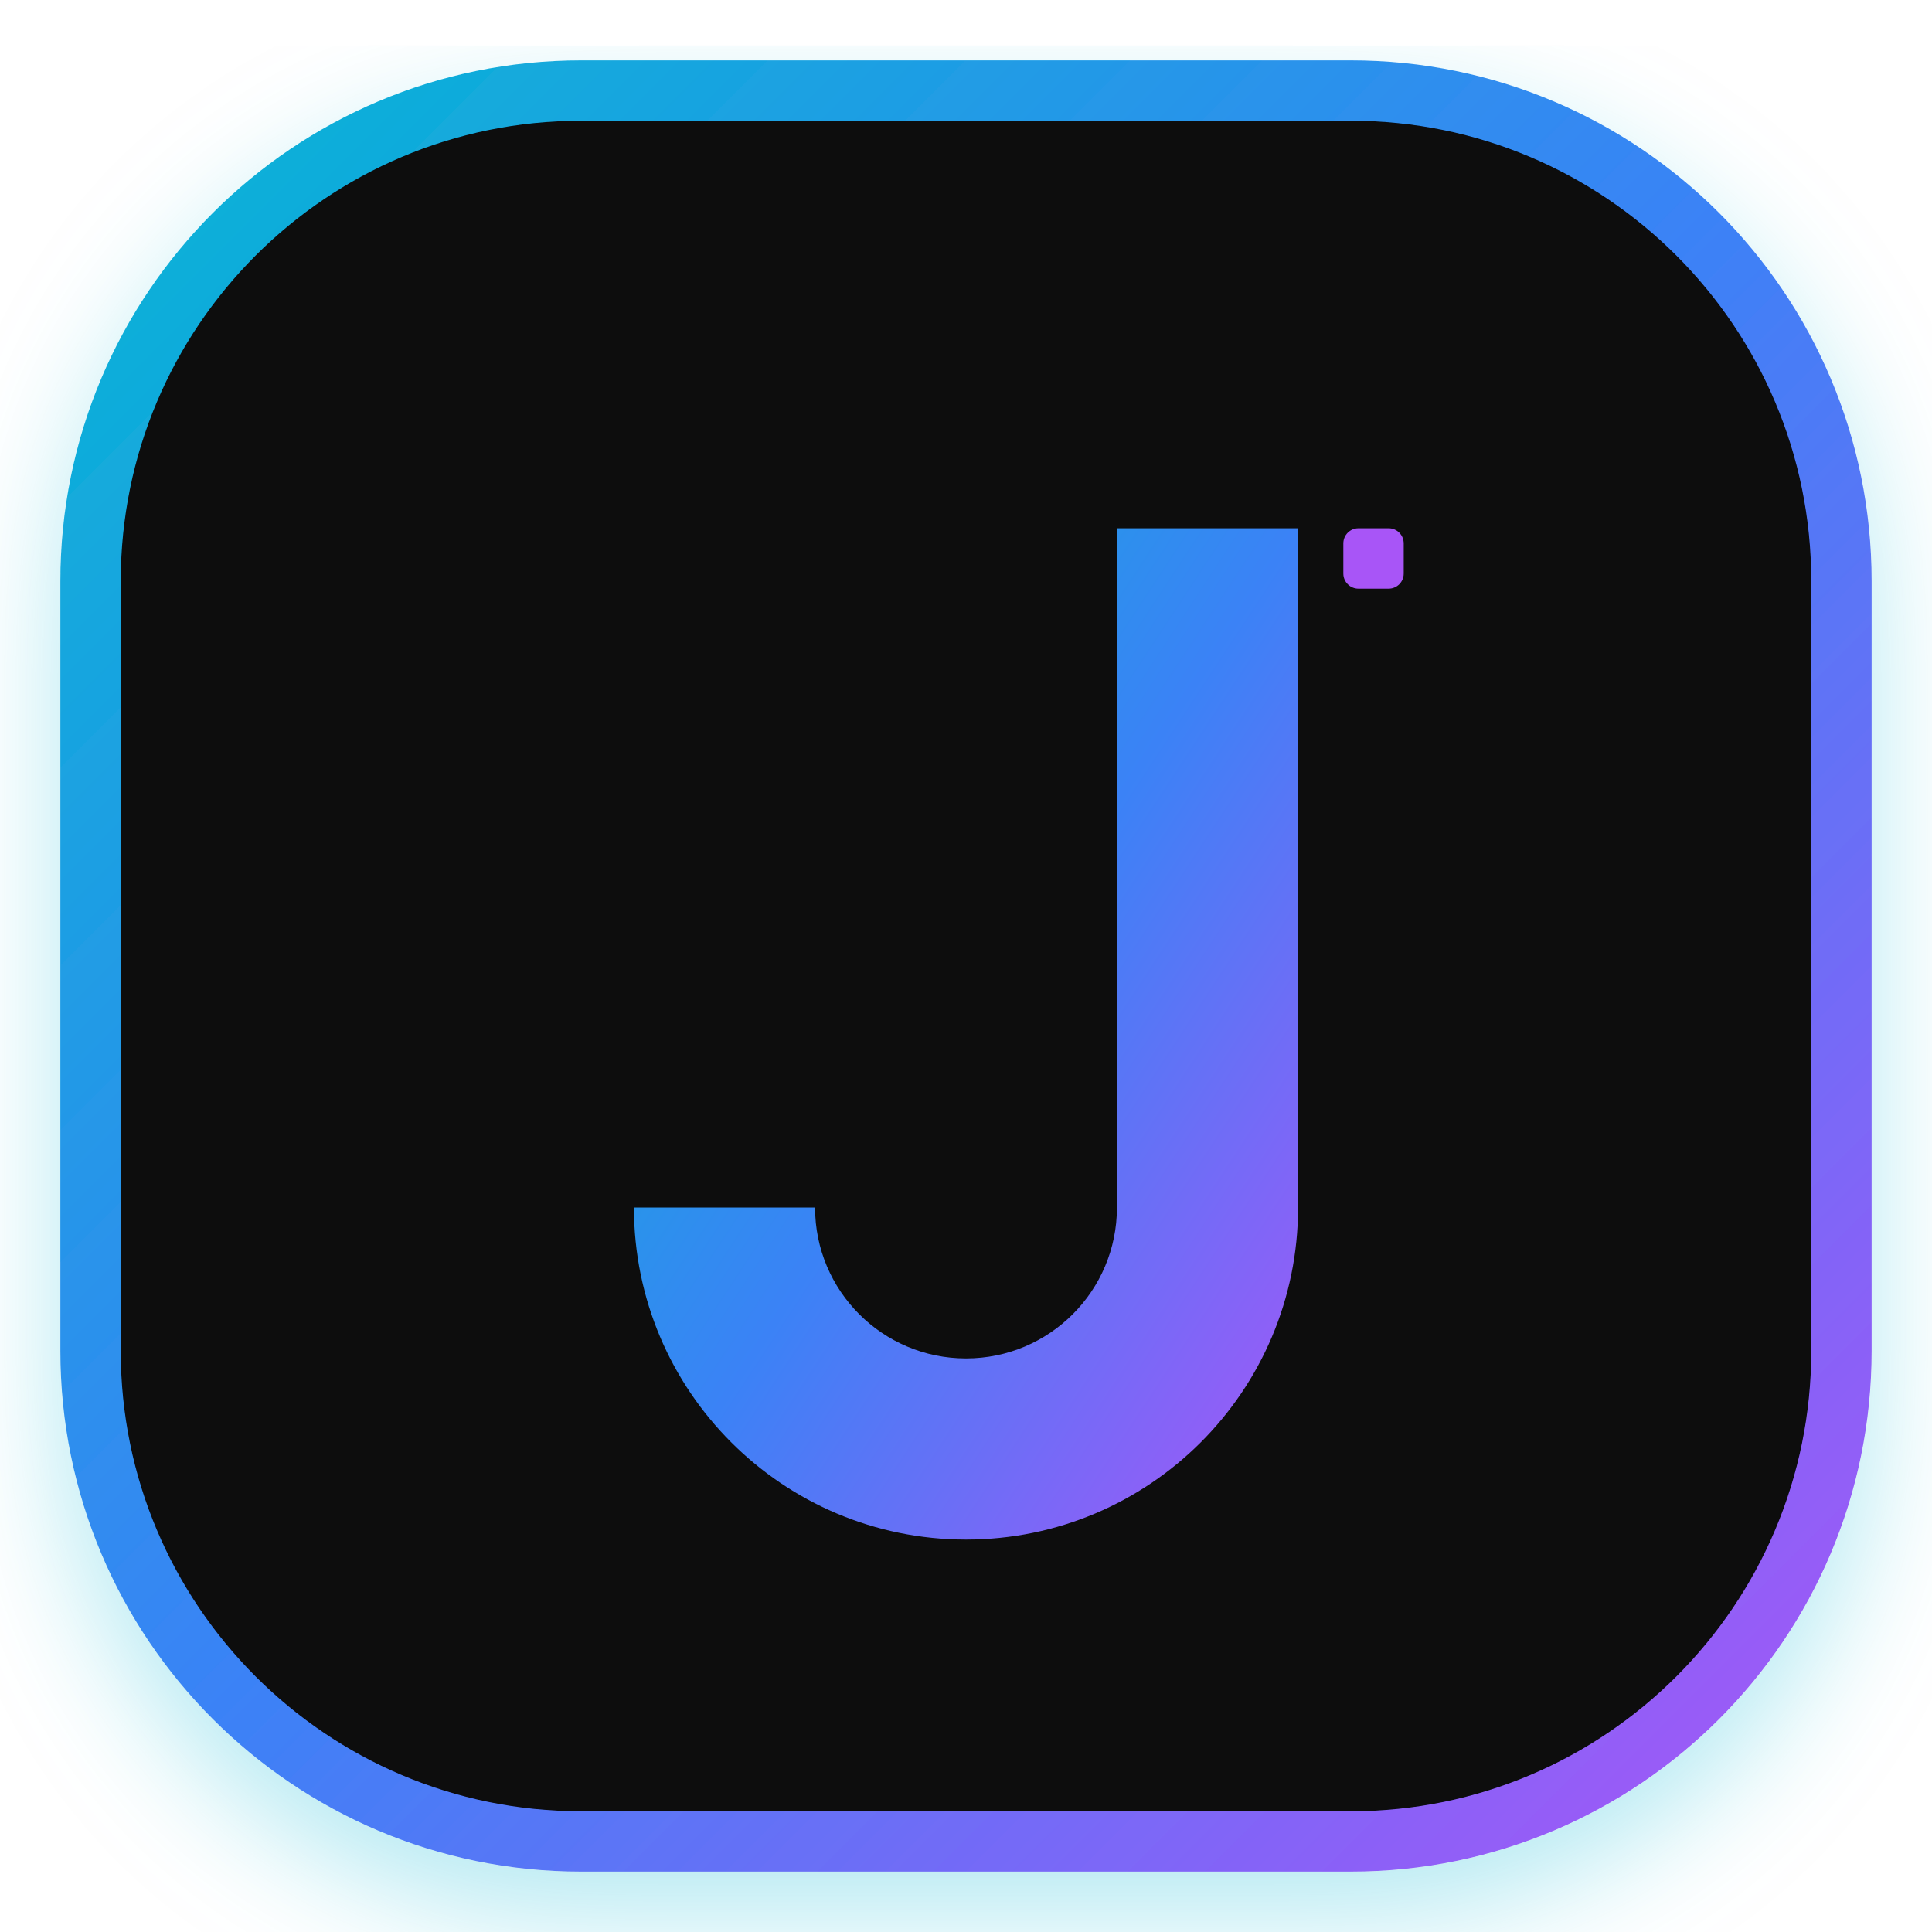
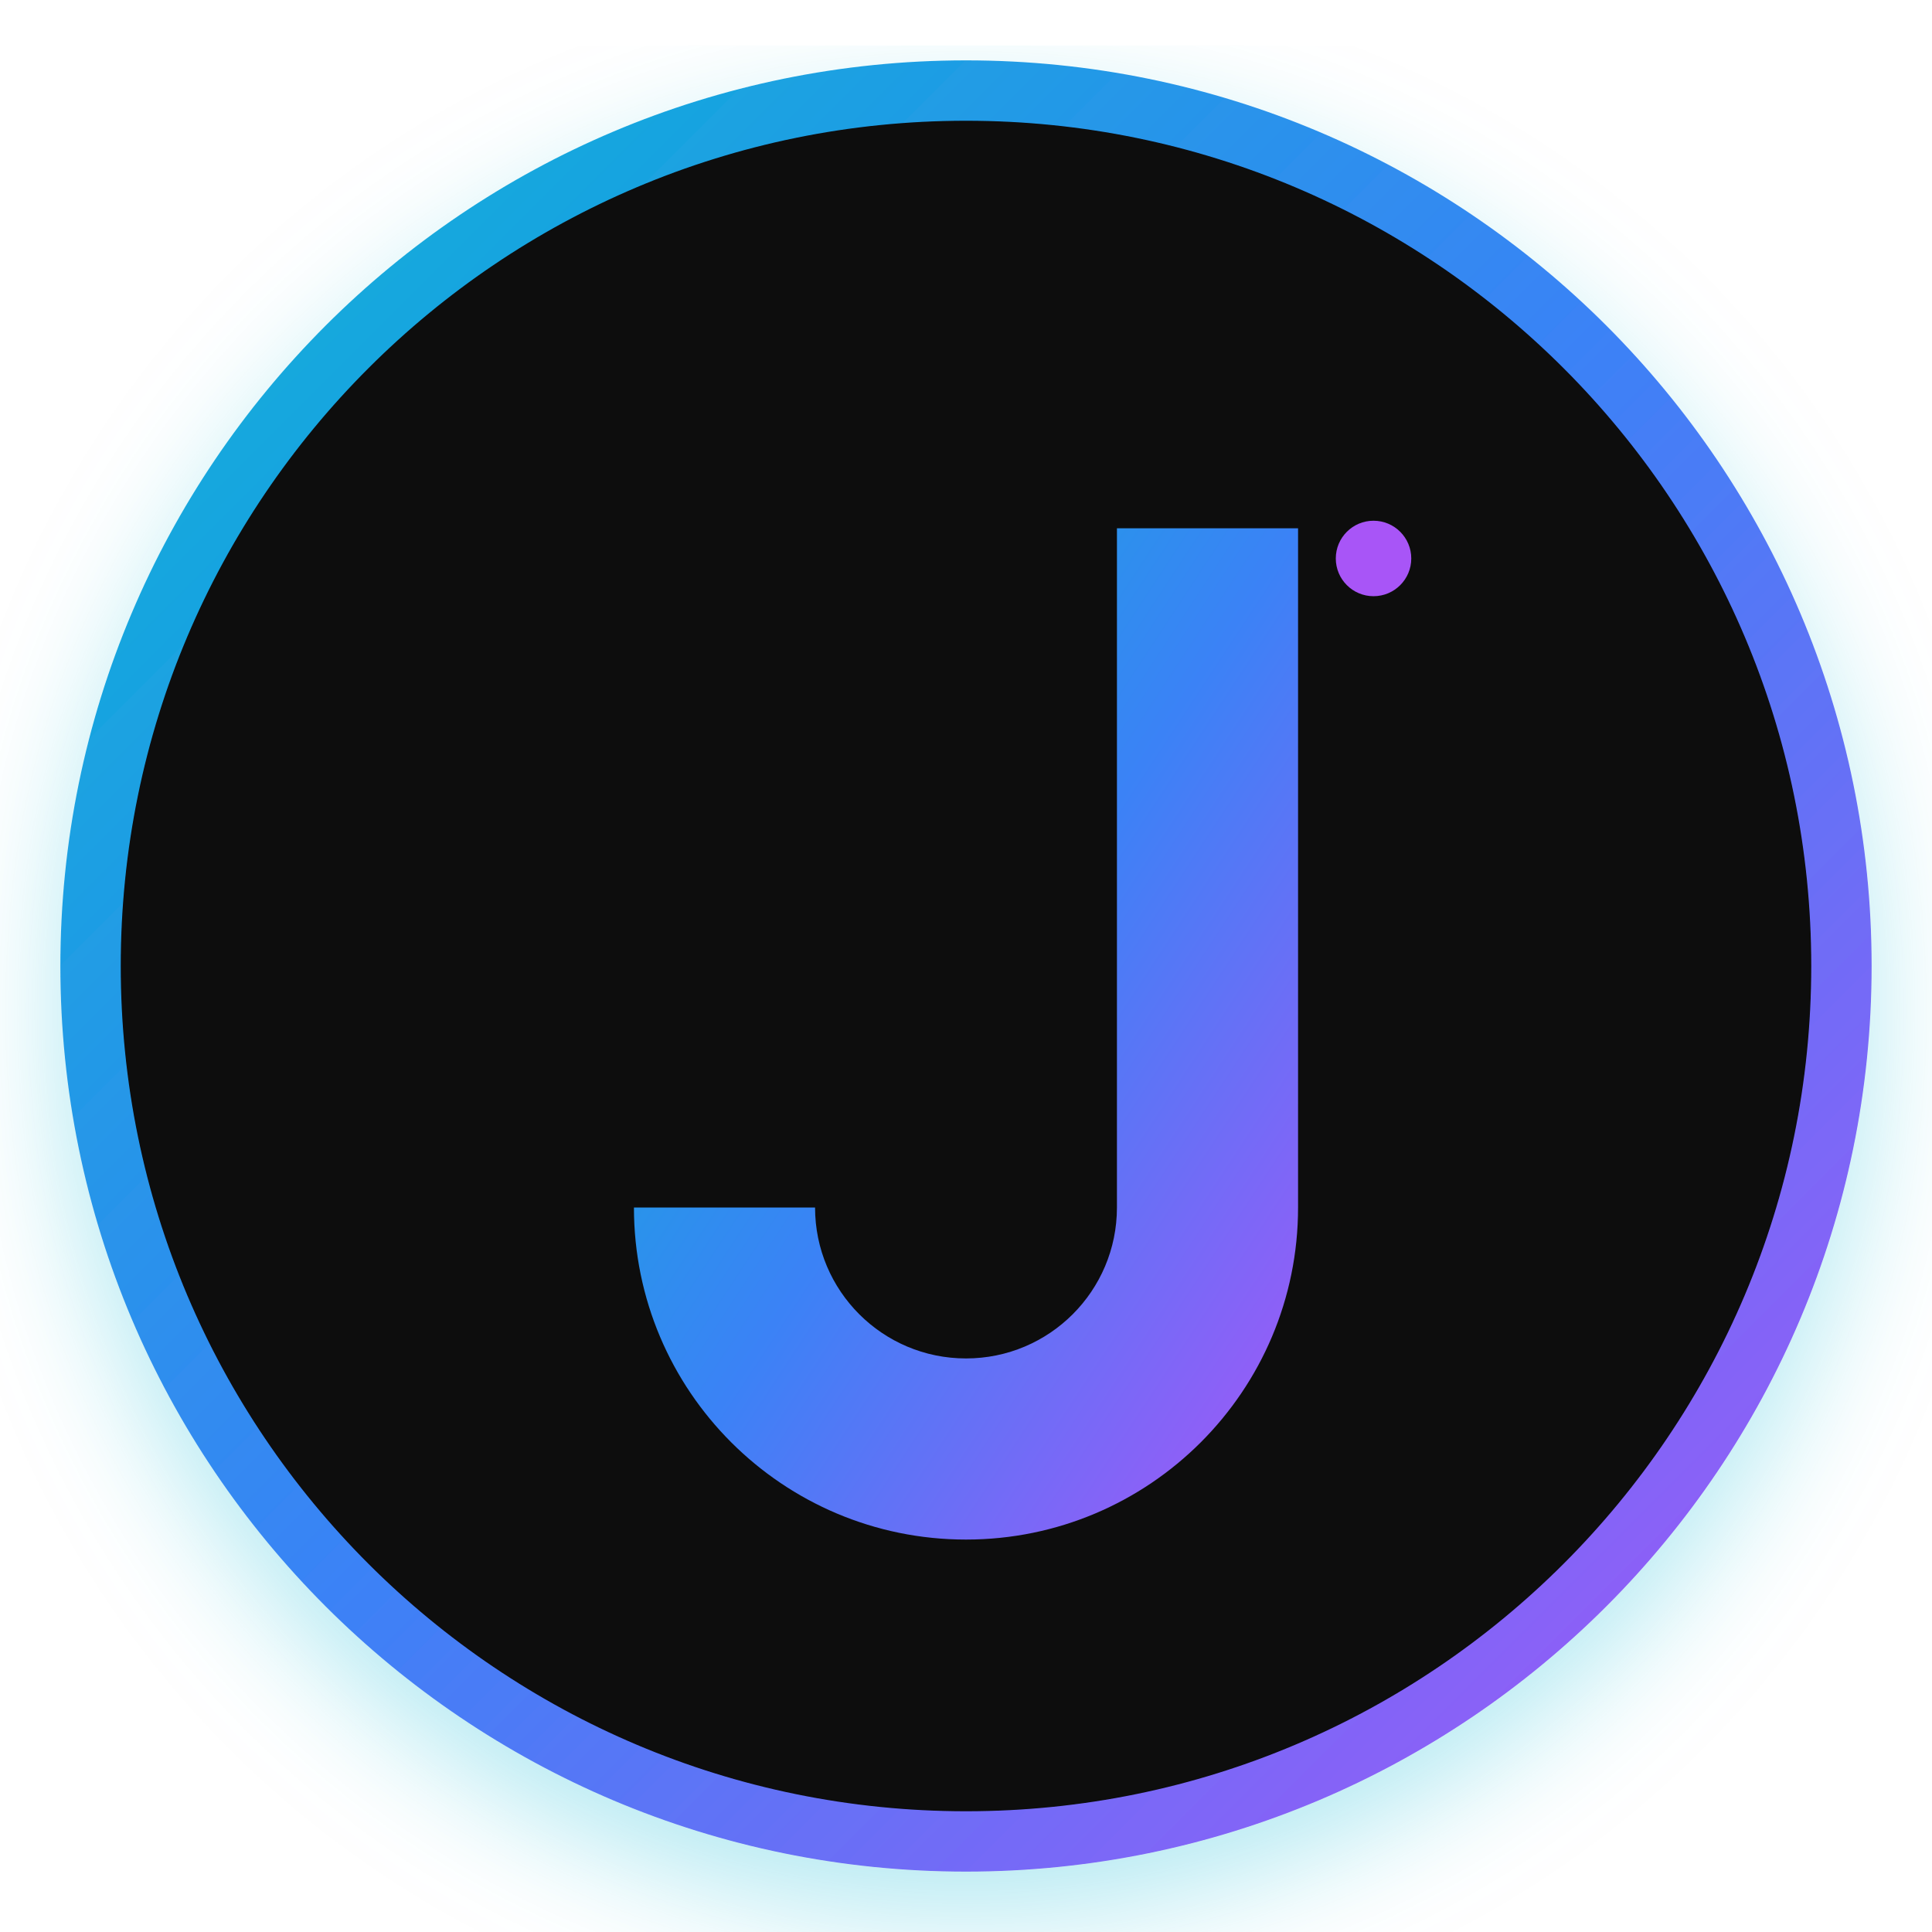
<svg xmlns="http://www.w3.org/2000/svg" viewBox="0 0 512 512" width="512" height="512">
  <defs>
    <linearGradient id="jGrad" x1="0%" y1="0%" x2="100%" y2="100%">
      <stop offset="0%" stop-color="#06b6d4" />
      <stop offset="50%" stop-color="#3b82f6" />
      <stop offset="100%" stop-color="#a855f7" />
    </linearGradient>
    <filter id="shadow" x="-10%" y="-10%" width="120%" height="120%">
      <feDropShadow dx="0" dy="12" stdDeviation="16" flood-color="#06b6d4" flood-opacity="0.3" />
    </filter>
  </defs>
-   <rect x="24" y="24" width="464" height="464" rx="130" fill="#090a0f" stroke="url(#jGrad)" stroke-width="16" filter="url(#shadow)" />
+   <circle cx="256" cy="256" r="232" fill="#090a0f" stroke="url(#jGrad)" stroke-width="16" filter="url(#shadow)" />
  <path d="M296 140h48v180c0 48.6-39.4 88-88 88s-88-39.4-88-88h48c0 22.1 17.9 40 40 40s40-17.9 40-40V140z" fill="url(#jGrad)" />
-   <rect x="356" y="140" width="16" height="16" rx="4" fill="#a855f7" />
+   <circle cx="364" cy="148" r="10" fill="#a855f7" />
</svg>
